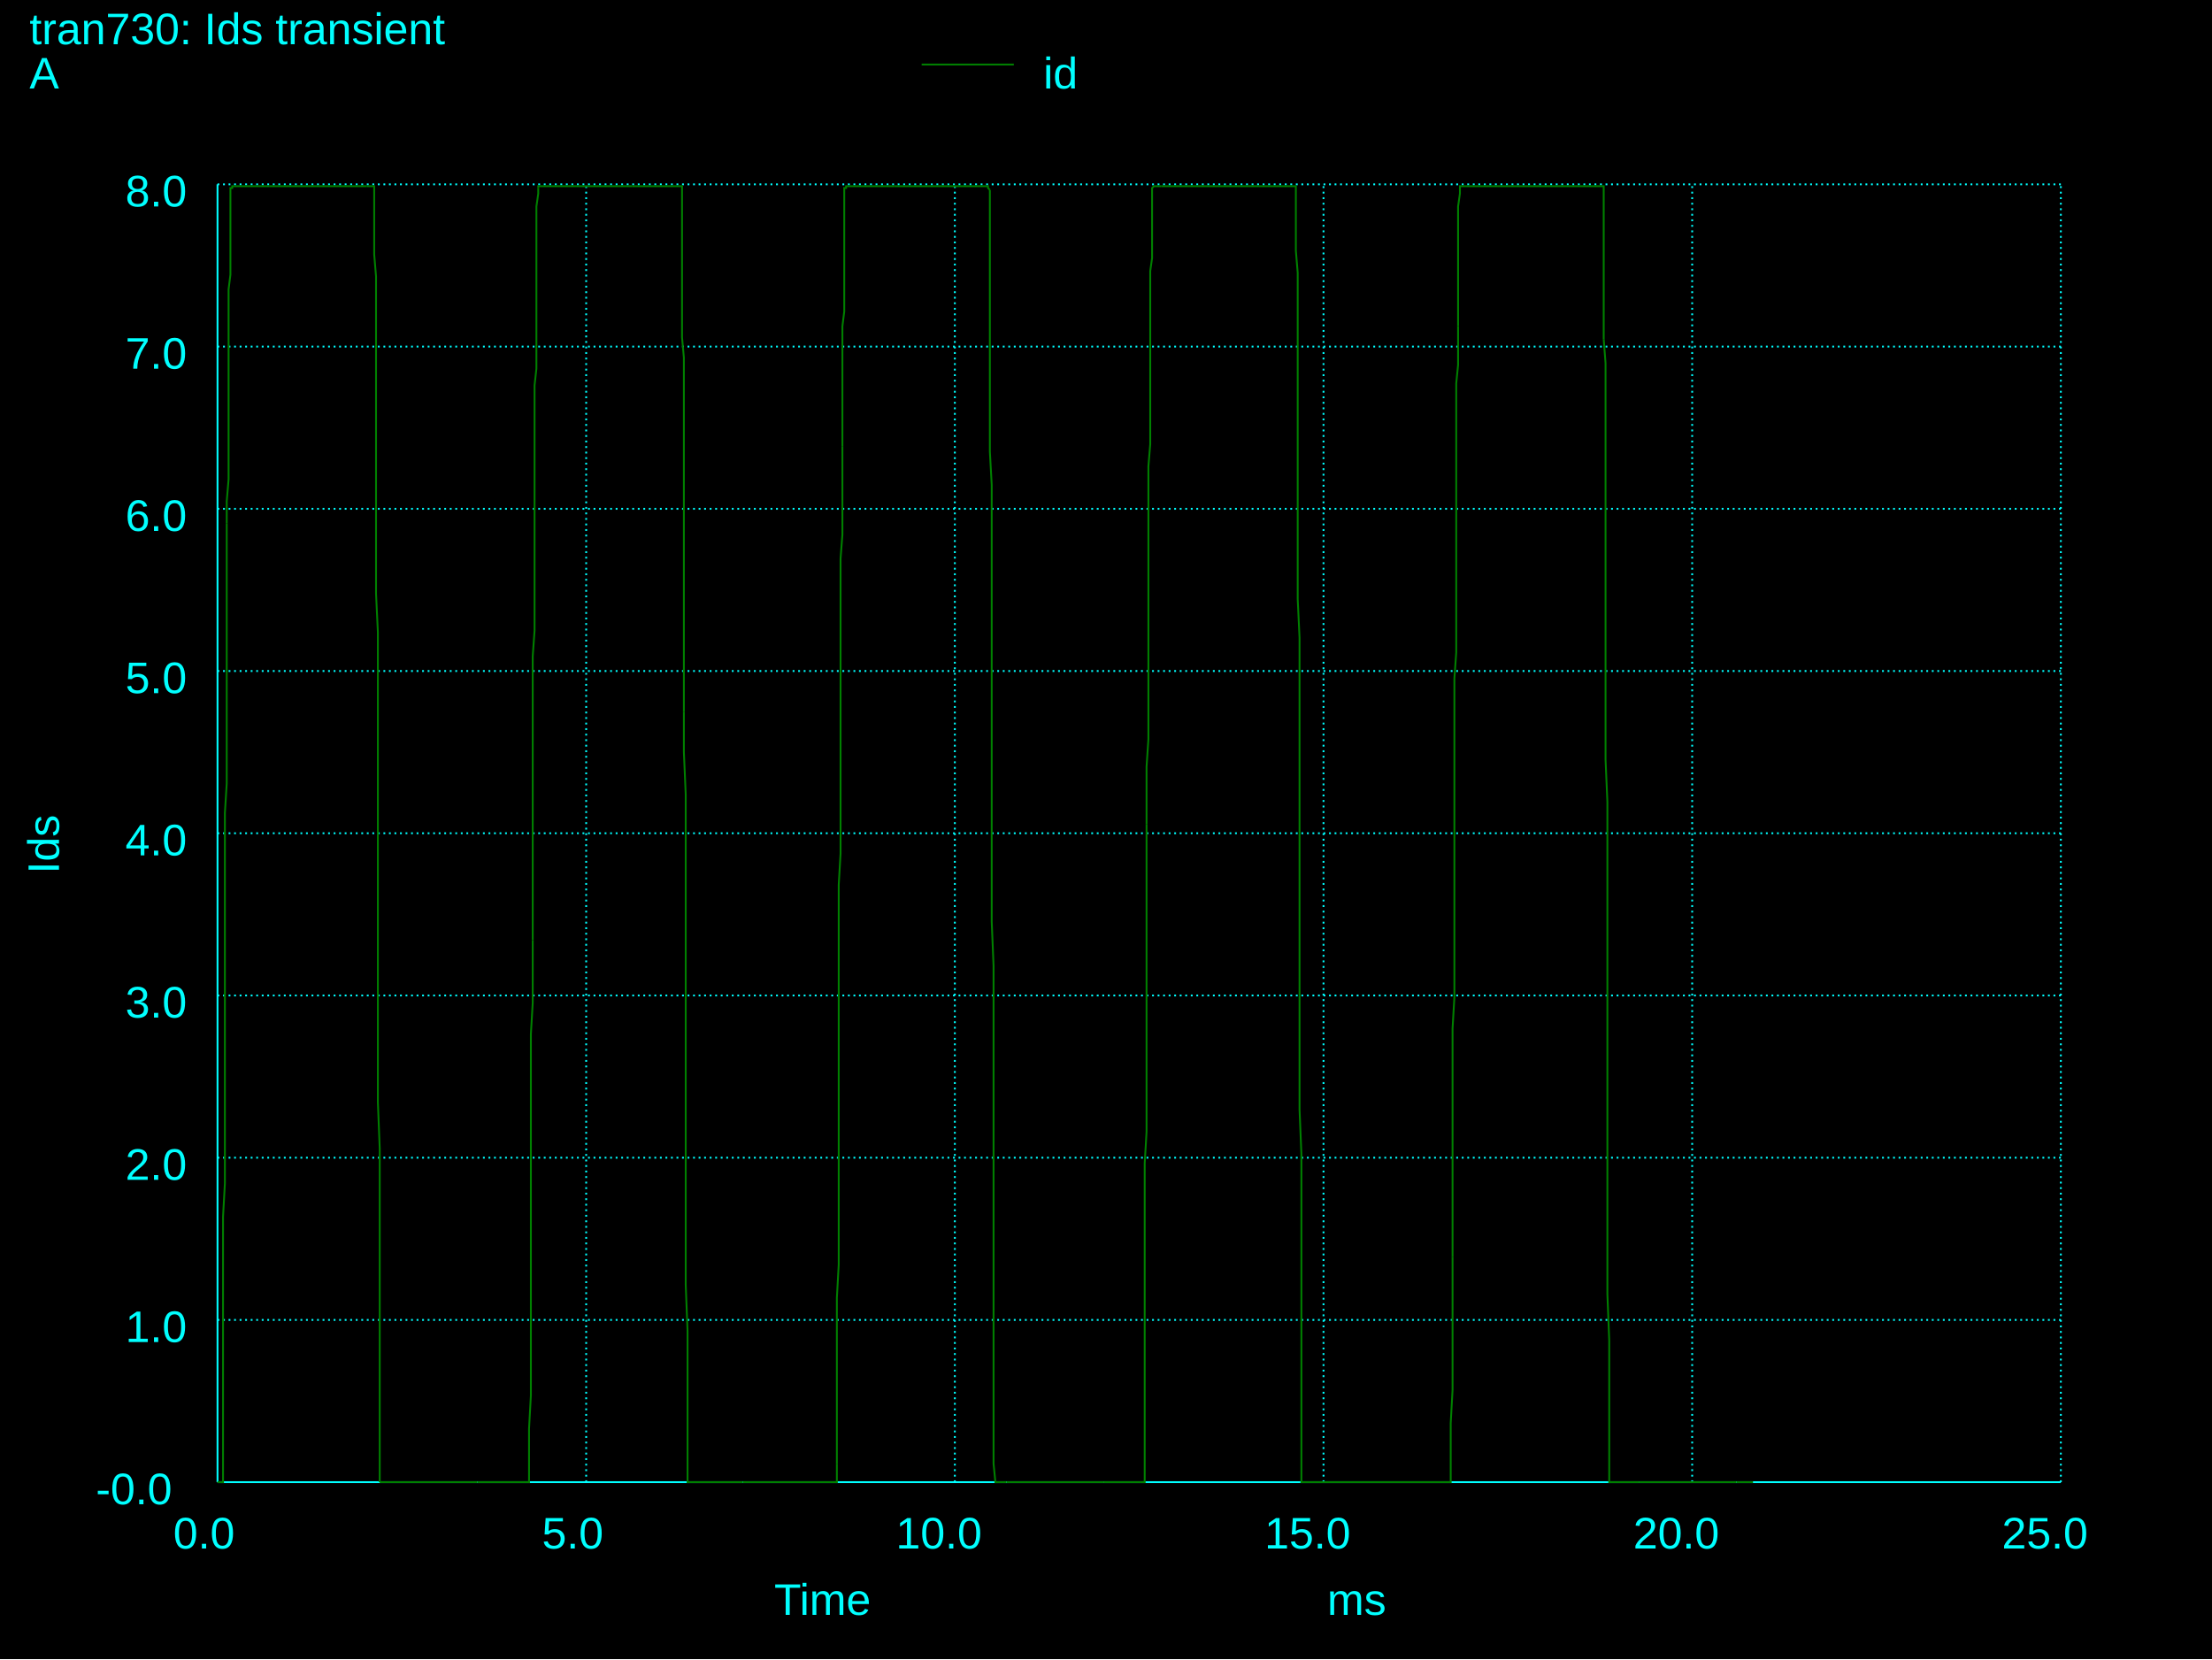
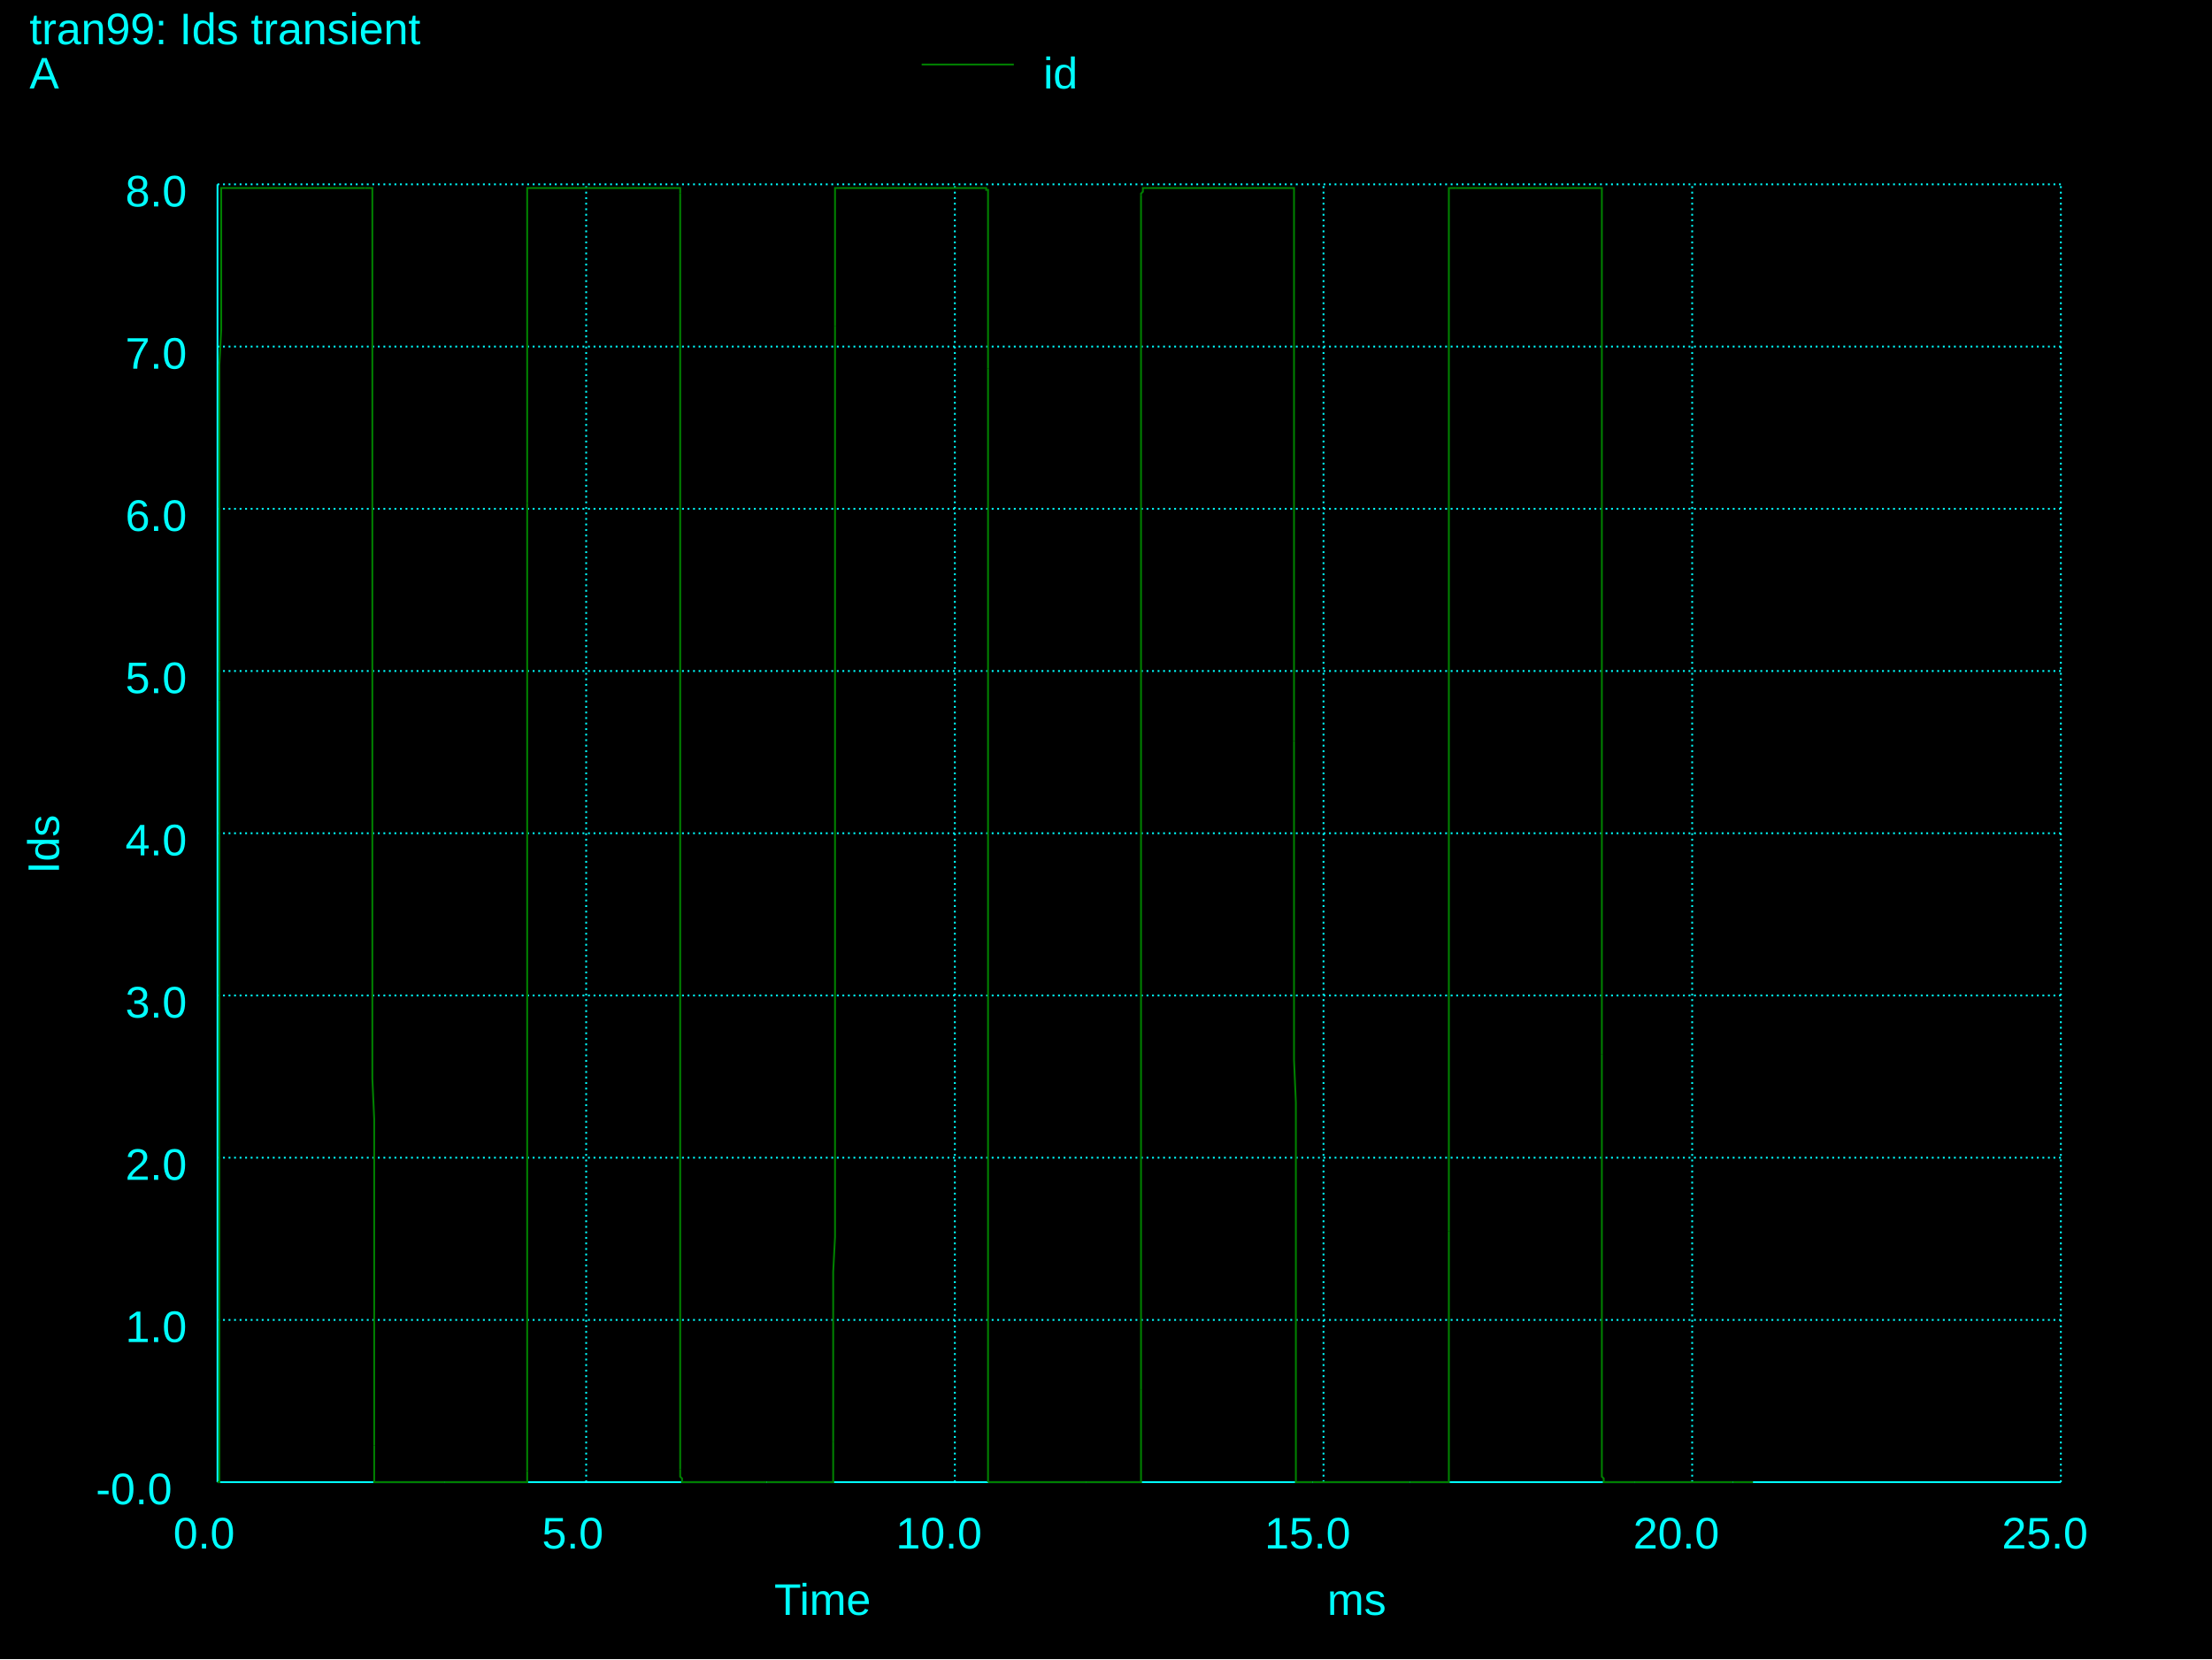
<svg xmlns="http://www.w3.org/2000/svg" version="1.1" width="100%" height="100%" viewBox="0 0 1200 900" style="fill: none; font-family: Arial;  font: Arial; ">
  <rect x="0" y="0" width="1200" height="900" fill="black" stroke="none" />
  <text stroke="none" fill="cyan" font-size="24" x="420" y="876">
Time
</text>
  <text transform="rotate(-90, 32, 474)" stroke="none" fill="cyan" font-size="24" x="32" y="474">
Ids
</text>
  <text stroke="none" fill="cyan" font-size="24" x="16" y="24">
- tran730: Ids transient
+ tran99: Ids transient
</text>
  <path stroke="cyan" d="M118 804l0 -704" />
  <text stroke="none" fill="cyan" font-size="24" x="94" y="840">
0.0
</text>
  <path stroke="cyan" stroke-dasharray="1,2" d="M318 804l0 -704" />
  <text stroke="none" fill="cyan" font-size="24" x="294" y="840">
5.0
</text>
  <path stroke="cyan" stroke-dasharray="1,2" d="M518 804l0 -704" />
  <text stroke="none" fill="cyan" font-size="24" x="486" y="840">
10.0
</text>
  <path stroke="cyan" stroke-dasharray="1,2" d="M718 804l0 -704" />
  <text stroke="none" fill="cyan" font-size="24" x="686" y="840">
15.0
</text>
  <path stroke="cyan" stroke-dasharray="1,2" d="M918 804l0 -704" />
  <text stroke="none" fill="cyan" font-size="24" x="886" y="840">
20.0
</text>
  <path stroke="cyan" stroke-dasharray="1,2" d="M1118 804l0 -704" />
  <text stroke="none" fill="cyan" font-size="24" x="1086" y="840">
25.0
</text>
  <text stroke="none" fill="cyan" font-size="24" x="720" y="876">
ms
</text>
  <path stroke="cyan" d="M118 804l1000 0" />
  <text stroke="none" fill="cyan" font-size="24" x="52" y="816">
-0.0
</text>
  <path stroke="cyan" stroke-dasharray="1,2" d="M118 716l1000 0" />
  <text stroke="none" fill="cyan" font-size="24" x="68" y="728">
1.0
</text>
  <path stroke="cyan" stroke-dasharray="1,2" d="M118 628l1000 0" />
  <text stroke="none" fill="cyan" font-size="24" x="68" y="640">
2.0
</text>
  <path stroke="cyan" stroke-dasharray="1,2" d="M118 540l1000 0" />
  <text stroke="none" fill="cyan" font-size="24" x="68" y="552">
3.0
</text>
  <path stroke="cyan" stroke-dasharray="1,2" d="M118 452l1000 0" />
  <text stroke="none" fill="cyan" font-size="24" x="68" y="464">
4.0
</text>
  <path stroke="cyan" stroke-dasharray="1,2" d="M118 364l1000 0" />
  <text stroke="none" fill="cyan" font-size="24" x="68" y="376">
5.0
</text>
  <path stroke="cyan" stroke-dasharray="1,2" d="M118 276l1000 0" />
  <text stroke="none" fill="cyan" font-size="24" x="68" y="288">
6.0
</text>
  <path stroke="cyan" stroke-dasharray="1,2" d="M118 188l1000 0" />
  <text stroke="none" fill="cyan" font-size="24" x="68" y="200">
7.0
</text>
  <path stroke="cyan" stroke-dasharray="1,2" d="M118 100l1000 0" />
  <text stroke="none" fill="cyan" font-size="24" x="68" y="112">
8.0
</text>
  <text stroke="none" fill="cyan" font-size="24" x="16" y="48">
A
</text>
  <path stroke="green" d="M500 35l50 0" />
  <text stroke="none" fill="cyan" font-size="24" x="566" y="48">
id
</text>
-   <path stroke="green" d="M118 804l1 0 1 0 1 0 0 -2 0 -16 0 -17 0 -18 0 -18 0 -19 0 -18 0 -18 0 -18 1 -18 0 -18 0 -17 0 -18 0 -17 0 -17 0 -17 0 -17 0 -16 0 -17 0 -16 0 -16 0 -15 1 -16 0 -15 0 -15 0 -15 0 -15 0 -14 0 -14 0 -14 0 -13 0 -13 0 -13" />
-   <path stroke="green" d="M123 284l0 -12 1 -12 0 -12 0 -11 0 -11 0 -10 0 -10 0 -9 0 -9 0 -7 0 -5 0 -6 0 -6 0 -7 1 -8 0 -8 0 -7 0 -8 0 -7 0 -8 0 -6 0 -2 0 -1 1 0 0 -1 1 0 1 0 1 0 1 0 1 0 1 0 1 0 1 0 1 0 1 0 1 0 1 0 1 0 1 0 1 0 1 0 1 0 1 0 1 0 1 0" />
-   <path stroke="green" d="M146 101l1 0 1 0 1 0 1 0 1 0 1 0 1 0 1 0 1 0 1 0 1 0 1 0 1 0 1 0 1 0 1 0 1 0 1 0 1 0 1 0 1 0 1 0 1 0 1 0 1 0 1 0 1 0 1 0 1 0 1 0 1 0 1 0 1 0 1 0 1 0 1 0 1 0 1 0 1 0 1 0 1 0 1 0 1 0 1 0 1 0 1 0 1 0 1 0 1 0 1 0 1 0 1 0 1 0" />
-   <path stroke="green" d="M199 101l1 0 1 0 1 0 1 0 0 1 0 1 0 1 0 10 0 12 0 12 1 12 0 11 0 12 0 10 0 12 0 9 0 9 0 16 0 17 0 18 0 18 0 20 0 20 1 21 0 21 0 22 0 22 0 23 0 23 0 23 0 24 0 24 0 24 0 24 0 25 1 25 0 25 0 25 0 25 0 25 0 25 0 24 0 23 0 9" />
-   <path stroke="green" d="M206 804l1 0 1 0 1 0 1 0 1 0 1 0 1 0 1 0 1 0 1 0 1 0 1 0 1 0 1 0 1 0 1 0 1 0 1 0 1 0 1 0 1 0 1 0 1 0 1 0 1 0 1 0 1 0 1 0 1 0 1 0 1 0 1 0 1 0 1 0 1 0 1 0 1 0 1 0 1 0 1 0 1 0 1 0 1 0 1 0 1 0 1 0 1 0 1 0 1 0 1 0 1 0 1 0 1 0" />
-   <path stroke="green" d="M259 804l1 0 1 0 1 0 1 0 1 0 1 0 1 0 1 0 1 0 1 0 1 0 1 0 1 0 1 0 1 0 1 0 1 0 1 0 1 0 1 0 1 0 1 0 1 0 1 0 1 0 1 0 1 0 1 0 0 -12 0 -17 1 -18 0 -18 0 -19 0 -18 0 -18 0 -18 0 -18 0 -18 0 -17 0 -18 0 -17 0 -17 1 -17 0 -17 0 -17" />
-   <path stroke="green" d="M289 510l0 -16 0 -16 0 -16 0 -16 0 -16 0 -15 0 -15 0 -15 0 -15 0 -14 1 -14 0 -14 0 -14 0 -13 0 -13 0 -12 0 -12 0 -12 0 -12 0 -11 0 -10 0 -10 1 -9 0 -9 0 -8 0 -6 0 -7 0 -6 0 -7 0 -7 0 -8 0 -7 0 -8 0 -7 0 -8 1 -7 0 -2 0 -1" />
-   <path stroke="green" d="M292 102l0 -1 1 0 1 0 1 0 1 0 1 0 1 0 1 0 1 0 1 0 1 0 1 0 1 0 1 0 1 0 1 0 1 0 1 0 1 0 1 0 1 0 1 0 1 0 1 0 1 0 1 0 1 0 1 0 1 0 1 0 1 0 1 0 1 0 1 0 1 0 1 0 1 0 1 0 1 0 1 0 1 0 1 0 1 0 1 0 1 0 1 0 1 0 1 0 1 0 1 0 1 0 1 0" />
-   <path stroke="green" d="M343 101l1 0 1 0 1 0 1 0 1 0 1 0 1 0 1 0 1 0 1 0 1 0 1 0 1 0 1 0 1 0 1 0 1 0 1 0 1 0 1 0 1 0 1 0 1 0 1 0 1 0 1 0 1 0 0 1 0 1 0 1 0 10 0 12 0 12 0 12 0 12 0 12 0 9 1 11 0 9 0 9 0 16 0 17 0 18 0 19 0 20 0 20 0 21 0 21 0 22" />
-   <path stroke="green" d="M371 386l0 22 1 23 0 23 0 23 0 24 0 23 0 25 0 24 0 25 0 24 0 25 0 25 0 25 1 25 0 25 0 25 0 23 0 9 1 0 1 0 1 0 1 0 1 0 1 0 1 0 1 0 1 0 1 0 1 0 1 0 1 0 1 0 1 0 1 0 1 0 1 0 1 0 1 0 1 0 1 0 1 0 1 0 1 0 1 0 1 0 1 0 1 0 1 0" />
-   <path stroke="green" d="M403 804l1 0 1 0 1 0 1 0 1 0 1 0 1 0 1 0 1 0 1 0 1 0 1 0 1 0 1 0 1 0 1 0 1 0 1 0 1 0 1 0 1 0 1 0 1 0 1 0 1 0 1 0 1 0 1 0 1 0 1 0 1 0 1 0 1 0 1 0 1 0 1 0 1 0 1 0 1 0 1 0 1 0 1 0 1 0 1 0 1 0 1 0 1 0 1 0 1 0 1 0 1 0 0 -10" />
-   <path stroke="green" d="M454 794l0 -17 0 -18 0 -18 0 -19 0 -18 1 -18 0 -18 0 -18 0 -18 0 -17 0 -18 0 -17 0 -17 0 -17 0 -17 0 -17 0 -16 0 -16 1 -17 0 -15 0 -16 0 -15 0 -16 0 -14 0 -15 0 -14 0 -15 0 -13 0 -14 0 -13 1 -13 0 -13 0 -12 0 -12 0 -11" />
-   <path stroke="green" d="M457 242l0 -11 0 -11 0 -10 0 -9 0 -9 0 -8 0 -7 1 -8 0 -6 0 -7 0 -8 0 -8 0 -7 0 -8 0 -7 0 -8 0 -6 0 -1 0 -1 1 0 0 -1 1 0 1 0 1 0 1 0 1 0 1 0 1 0 1 0 1 0 1 0 1 0 1 0 1 0 1 0 1 0 1 0 1 0 1 0 1 0 1 0 1 0 1 0 1 0 1 0 1 0 1 0" />
-   <path stroke="green" d="M485 101l1 0 1 0 1 0 1 0 1 0 1 0 1 0 1 0 1 0 1 0 1 0 1 0 1 0 1 0 1 0 1 0 1 0 1 0 1 0 1 0 1 0 1 0 1 0 1 0 1 0 1 0 1 0 1 0 1 0 1 0 1 0 1 0 1 0 1 0 1 0 1 0 1 0 1 0 1 0 1 0 1 0 1 0 1 0 1 0 1 0 1 0 1 0 1 0 1 0 1 0 1 0 0 1 1 1" />
-   <path stroke="green" d="M537 103l0 1 0 10 0 12 0 12 0 12 0 12 0 12 0 9 0 11 0 9 0 9 0 16 0 17 1 18 0 19 0 20 0 20 0 21 0 21 0 22 0 22 0 22 0 23 0 24 0 23 1 24 0 24 0 25 0 24 0 25 0 25 0 25 0 25 0 25 0 25 0 24 0 23 1 10 1 0 1 0 1 0 1 0 1 0 1 0" />
-   <path stroke="green" d="M546 804l1 0 1 0 1 0 1 0 1 0 1 0 1 0 1 0 1 0 1 0 1 0 1 0 1 0 1 0 1 0 1 0 1 0 1 0 1 0 1 0 1 0 1 0 1 0 1 0 1 0 1 0 1 0 1 0 1 0 1 0 1 0 1 0 1 0 1 0 1 0 1 0 1 0 1 0 1 0 1 0 1 0 1 0 1 0 1 0 1 0 1 0 1 0 1 0 1 0 1 0 1 0 1 0 1 0" />
-   <path stroke="green" d="M599 804l1 0 1 0 1 0 1 0 1 0 1 0 1 0 1 0 1 0 1 0 1 0 1 0 1 0 1 0 1 0 1 0 1 0 1 0 1 0 1 0 1 0 1 0 0 -11 0 -17 0 -18 0 -18 0 -18 0 -19 0 -18 0 -18 0 -18 0 -18 1 -17 0 -18 0 -17 0 -17 0 -17 0 -17 0 -17 0 -16 0 -16 0 -16 0 -16" />
-   <path stroke="green" d="M622 447l0 -16 0 -15 1 -15 0 -15 0 -15 0 -14 0 -14 0 -14 0 -14 0 -13 0 -13 0 -12 0 -13 0 -11 1 -12 0 -11 0 -10 0 -10 0 -10 0 -8 0 -8 0 -8 0 -7 0 -7 0 -7 0 -8 1 -7 0 -8 0 -7 0 -8 0 -7 0 -6 0 -1 0 -1 1 -1 1 0 1 0 1 0 1 0" />
-   <path stroke="green" d="M630 101l1 0 1 0 1 0 1 0 1 0 1 0 1 0 1 0 1 0 1 0 1 0 1 0 1 0 1 0 1 0 1 0 1 0 1 0 1 0 1 0 1 0 1 0 1 0 1 0 1 0 1 0 1 0 1 0 1 0 1 0 1 0 1 0 1 0 1 0 1 0 1 0 1 0 1 0 1 0 1 0 1 0 1 0 1 0 1 0 1 0 1 0 1 0 1 0 1 0 1 0 1 0 1 0 1 0" />
-   <path stroke="green" d="M683 101l1 0 1 0 1 0 1 0 1 0 1 0 1 0 1 0 1 0 1 0 1 0 1 0 1 0 1 0 1 0 1 0 1 0 1 0 1 0 1 0 0 1 0 2 0 8 0 12 0 12 1 12 0 12 0 12 0 12 0 12 0 10 0 9 0 16 0 17 0 18 0 19 0 20 0 20 1 21 0 21 0 22 0 22 0 23 0 23 0 24 0 23 0 24" />
-   <path stroke="green" d="M705 528l0 24 0 25 0 25 1 24 0 25 0 25 0 25 0 25 0 25 0 24 0 23 0 6 1 0 1 0 1 0 1 0 1 0 1 0 1 0 1 0 1 0 1 0 1 0 1 0 1 0 1 0 1 0 1 0 1 0 1 0 1 0 1 0 1 0 1 0 1 0 1 0 1 0 1 0 1 0 1 0 1 0 1 0 1 0 1 0 1 0 1 0 1 0 1 0 1 0 1 0" />
-   <path stroke="green" d="M744 804l1 0 1 0 1 0 1 0 1 0 1 0 1 0 1 0 1 0 1 0 1 0 1 0 1 0 1 0 1 0 1 0 1 0 1 0 1 0 1 0 1 0 1 0 1 0 1 0 1 0 1 0 1 0 1 0 1 0 1 0 1 0 1 0 1 0 1 0 1 0 1 0 1 0 1 0 1 0 1 0 1 0 1 0 1 0 0 -14 0 -18 1 -18 0 -18 0 -18 0 -18 0 -18" />
-   <path stroke="green" d="M788 682l0 -18 0 -18 0 -18 0 -18 0 -17 0 -18 0 -17 1 -17 0 -16 0 -17 0 -16 0 -17 0 -16 0 -15 0 -16 0 -15 0 -15 0 -15 0 -15 1 -14 0 -14 0 -14 0 -13 0 -14 0 -12 0 -13 0 -12 0 -12 0 -11 0 -11 0 -10 0 -10 1 -10 0 -8 0 -8 0 -5" />
-   <path stroke="green" d="M791 177l0 -6 0 -7 0 -7 0 -7 0 -8 0 -7 0 -8 0 -7 0 -8 1 -7 0 -2 0 -1 0 -1 1 0 1 0 1 0 1 0 1 0 1 0 1 0 1 0 1 0 1 0 1 0 1 0 1 0 1 0 1 0 1 0 1 0 1 0 1 0 1 0 1 0 1 0 1 0 1 0 1 0 1 0 1 0 1 0 1 0 1 0 1 0 1 0 1 0 1 0 1 0 1 0" />
-   <path stroke="green" d="M828 101l1 0 1 0 1 0 1 0 1 0 1 0 1 0 1 0 1 0 1 0 1 0 1 0 1 0 1 0 1 0 1 0 1 0 1 0 1 0 1 0 1 0 1 0 1 0 1 0 1 0 1 0 1 0 1 0 1 0 1 0 1 0 1 0 1 0 1 0 1 0 1 0 1 0 1 0 1 0 1 0 1 0 1 0 0 1 0 2 0 9 0 12 0 12 0 12 0 12 0 12 0 11" />
-   <path stroke="green" d="M870 184l1 13 0 9 0 9 0 16 0 18 0 18 0 19 0 20 0 20 0 21 0 21 0 22 0 22 1 23 0 23 0 23 0 24 0 24 0 24 0 25 0 24 0 25 0 25 0 25 0 25 1 25 0 25 0 24 0 22 0 6 1 0 1 0 1 0 1 0 1 0 1 0 1 0 1 0 1 0 1 0 1 0 1 0 1 0 1 0 1 0 1 0" />
-   <path stroke="green" d="M889 804l1 0 1 0 1 0 1 0 1 0 1 0 1 0 1 0 1 0 1 0 1 0 1 0 1 0 1 0 1 0 1 0 1 0 1 0 1 0 1 0 1 0 1 0 1 0 1 0 1 0 1 0 1 0 1 0 1 0 1 0 1 0 1 0 1 0 1 0 1 0 1 0 1 0 1 0 1 0 1 0 1 0 1 0 1 0 1 0 1 0 1 0 1 0 1 0 1 0 1 0 1 0 1 0 1 0" />
-   <path stroke="green" d="M942 804l1 0 1 0 1 0 1 0 1 0 1 0 1 0 1 0 1 0" />
+   <path stroke="green" d="M118 804l1 0 0 -1 0 -1 0 -1 0 -1 0 -2 0 -1 0 -1 0 -2 0 -2 0 -3 0 -3 0 -3 0 -5 0 -4 0 -6 0 -6 0 -7 0 -8 0 -8 0 -10 0 -10 0 -12 0 -15 0 -19 0 -20 0 -20 0 -21 0 -21 0 -21 0 -21 0 -21 0 -21 0 -21 0 -22 0 -21 0 -21 0 -21 0 -21" />
+   <path stroke="green" d="M119 380l0 -21 0 -21 0 -21 0 -20 0 -20 0 -21 0 -19 0 -20 0 -19 1 -19 0 -19 0 -18 0 -16 0 -15 0 -5 0 -1 0 -1 0 -1 0 -1 1 0 1 0 1 0 1 0 1 0 1 0 1 0 1 0 1 0 1 0 1 0 1 0 1 0 1 0 1 0 1 0 1 0 1 0 1 0 1 0 1 0 1 0 1 0 1 0 1 0" />
+   <path stroke="green" d="M145 102l1 0 1 0 1 0 1 0 1 0 1 0 1 0 1 0 1 0 1 0 1 0 1 0 1 0 1 0 1 0 1 0 1 0 1 0 1 0 1 0 1 0 1 0 1 0 1 0 1 0 1 0 1 0 1 0 1 0 1 0 1 0 1 0 1 0 1 0 1 0 1 0 1 0 1 0 1 0 1 0 1 0 1 0 1 0 1 0 1 0 1 0 1 0 1 0 1 0 1 0 1 0 1 0 1 0" />
+   <path stroke="green" d="M198 102l1 0 1 0 1 0 1 0 0 1 0 1 0 1 0 1 0 9 0 17 0 17 0 19 0 28 0 27 0 28 0 27 0 28 0 27 0 27 0 27 0 26 0 26 0 25 0 25 0 25 0 24 0 24 0 23 1 22 0 22 0 21 0 20 0 20 0 16 0 12 0 10 0 9 0 8 0 7 0 6 0 6 0 5 0 5 0 4 0 3 0 3" />
+   <path stroke="green" d="M203 784l0 3 0 2 0 2 0 2 0 1 0 1 0 1 0 1 0 1 0 1 0 1 0 1 0 1 0 1 0 1 1 0 1 0 1 0 1 0 1 0 1 0 1 0 1 0 1 0 1 0 1 0 1 0 1 0 1 0 1 0 1 0 1 0 1 0 1 0 1 0 1 0 1 0 1 0 1 0 1 0 1 0 1 0 1 0 1 0 1 0 1 0 1 0 1 0 1 0 1 0 1 0 1 0 1 0" />
+   <path stroke="green" d="M241 804l1 0 1 0 1 0 1 0 1 0 1 0 1 0 1 0 1 0 1 0 1 0 1 0 1 0 1 0 1 0 1 0 1 0 1 0 1 0 1 0 1 0 1 0 1 0 1 0 1 0 1 0 1 0 1 0 1 0 1 0 1 0 1 0 1 0 1 0 1 0 1 0 1 0 1 0 1 0 1 0 1 0 1 0 1 0 1 0 1 0 0 -1 0 -1 0 -1 0 -1 0 -1 0 -1" />
+   <path stroke="green" d="M286 798l0 -1 0 -2 0 -1 0 -3 0 -2 0 -3 0 -4 0 -4 0 -5 0 -6 0 -6 0 -7 0 -8 0 -9 0 -10 0 -10 0 -12 0 -16 0 -20 0 -20 0 -20 0 -21 0 -20 0 -21 0 -21 0 -22 0 -21 0 -21 0 -21 0 -22 0 -21 0 -21 0 -21 0 -21 0 -21 0 -20 0 -21 0 -20" />
+   <path stroke="green" d="M286 273l0 -20 0 -20 0 -20 0 -19 0 -19 0 -18 0 -18 0 -16 0 -15 0 -2 0 -1 0 -1 0 -1 0 -1 1 0 1 0 1 0 1 0 1 0 1 0 1 0 1 0 1 0 1 0 1 0 1 0 1 0 1 0 1 0 1 0 1 0 1 0 1 0 1 0 1 0 1 0 1 0 1 0 1 0 1 0 1 0 1 0 1 0 1 0 1 0 1 0 1 0" />
+   <path stroke="green" d="M319 102l1 0 1 0 1 0 1 0 1 0 1 0 1 0 1 0 1 0 1 0 1 0 1 0 1 0 1 0 1 0 1 0 1 0 1 0 1 0 1 0 1 0 1 0 1 0 1 0 1 0 1 0 1 0 1 0 1 0 1 0 1 0 1 0 1 0 1 0 1 0 1 0 1 0 1 0 1 0 1 0 1 0 1 0 1 0 1 0 1 0 1 0 1 0 1 0 1 0 1 0 0 1 0 1 0 1" />
+   <path stroke="green" d="M369 105l0 3 0 13 0 19 0 18 0 28 0 27 0 28 0 27 0 28 0 27 0 27 0 27 0 26 0 26 0 26 0 25 0 25 0 24 0 24 0 24 0 22 0 22 0 22 0 20 0 20 0 19 0 12 0 10 0 10 0 8 0 8 0 6 0 6 0 5 0 5 0 4 0 4 0 3 0 3 0 2 0 2 0 2 0 2 0 1 0 1 0 1" />
+   <path stroke="green" d="M369 797l0 1 0 1 0 1 0 1 1 1 0 1 0 1 1 0 1 0 1 0 1 0 1 0 1 0 1 0 1 0 1 0 1 0 1 0 1 0 1 0 1 0 1 0 1 0 1 0 1 0 1 0 1 0 1 0 1 0 1 0 1 0 1 0 1 0 1 0 1 0 1 0 1 0 1 0 1 0 1 0 1 0 1 0 1 0 1 0 1 0 1 0 1 0 1 0 1 0 1 0 1 0 1 0 1 0" />
+   <path stroke="green" d="M416 804l1 0 1 0 1 0 1 0 1 0 1 0 1 0 1 0 1 0 1 0 1 0 1 0 1 0 1 0 1 0 1 0 1 0 1 0 1 0 1 0 1 0 1 0 1 0 1 0 1 0 1 0 1 0 1 0 1 0 1 0 1 0 1 0 1 0 1 0 1 0 1 0 0 -1 0 -1 0 -1 0 -1 0 -1 0 -1 0 -1 0 -1 0 -2 0 -3 0 -2 0 -3 0 -4" />
+   <path stroke="green" d="M452 782l0 -4 0 -5 0 -5 0 -7 0 -7 0 -7 0 -9 0 -10 0 -10 0 -12 0 -16 1 -19 0 -20 0 -20 0 -21 0 -20 0 -21 0 -21 0 -22 0 -21 0 -21 0 -21 0 -22 0 -21 0 -21 0 -21 0 -21 0 -21 0 -20 0 -21 0 -20 0 -20 0 -20 0 -20 0 -19 0 -19" />
+   <path stroke="green" d="M453 177l0 -18 0 -18 0 -17 0 -15 0 -3 0 -1 0 -1 0 -1 0 -1 1 0 1 0 1 0 1 0 1 0 1 0 1 0 1 0 1 0 1 0 1 0 1 0 1 0 1 0 1 0 1 0 1 0 1 0 1 0 1 0 1 0 1 0 1 0 1 0 1 0 1 0 1 0 1 0 1 0 1 0 1 0 1 0 1 0 1 0 1 0 1 0 1 0 1 0 1 0 1 0" />
+   <path stroke="green" d="M493 102l1 0 1 0 1 0 1 0 1 0 1 0 1 0 1 0 1 0 1 0 1 0 1 0 1 0 1 0 1 0 1 0 1 0 1 0 1 0 1 0 1 0 1 0 1 0 1 0 1 0 1 0 1 0 1 0 1 0 1 0 1 0 1 0 1 0 1 0 1 0 1 0 1 0 1 0 1 0 1 0 1 0 1 0 0 1 1 0 0 1 0 1 0 1 0 12 0 18 0 17 0 20 0 27" />
+   <path stroke="green" d="M536 200l0 28 0 28 0 27 0 27 0 28 0 27 0 26 0 26 0 26 0 26 0 25 0 24 0 24 0 24 0 23 0 22 0 22 0 21 0 20 0 19 0 15 0 11 0 10 0 9 0 8 0 7 0 7 0 5 0 5 0 4 0 4 0 4 0 3 0 2 0 2 0 2 0 2 0 1 0 1 0 2 0 1 0 1 0 1 0 1 0 1 0 1 0 1" />
+   <path stroke="green" d="M536 804l1 0 1 0 1 0 1 0 1 0 1 0 1 0 1 0 1 0 1 0 1 0 1 0 1 0 1 0 1 0 1 0 1 0 1 0 1 0 1 0 1 0 1 0 1 0 1 0 1 0 1 0 1 0 1 0 1 0 1 0 1 0 1 0 1 0 1 0 1 0 1 0 1 0 1 0 1 0 1 0 1 0 1 0 1 0 1 0 1 0 1 0 1 0 1 0 1 0 1 0 1 0 1 0 1 0" />
+   <path stroke="green" d="M589 804l1 0 1 0 1 0 1 0 1 0 1 0 1 0 1 0 1 0 1 0 1 0 1 0 1 0 1 0 1 0 1 0 1 0 1 0 1 0 1 0 1 0 1 0 1 0 1 0 1 0 1 0 1 0 1 0 1 0 1 0 0 -1 0 -1 0 -1 0 -1 0 -1 0 -1 0 -1 0 -1 0 -2 0 -3 0 -2 0 -3 0 -4 0 -4 0 -5 0 -5 0 -7 0 -7" />
+   <path stroke="green" d="M619 754l0 -8 0 -8 0 -10 0 -10 0 -12 0 -16 0 -19 0 -20 0 -20 0 -21 0 -21 0 -21 0 -21 0 -21 0 -21 0 -21 0 -22 0 -21 0 -21 0 -21 0 -21 0 -21 0 -21 0 -21 0 -20 0 -20 0 -21 0 -19 0 -20 0 -19 0 -19 0 -19 0 -17 0 -17 0 -15 0 -3" />
+   <path stroke="green" d="M619 106l0 -1 1 -1 0 -1 0 -1 1 0 1 0 1 0 1 0 1 0 1 0 1 0 1 0 1 0 1 0 1 0 1 0 1 0 1 0 1 0 1 0 1 0 1 0 1 0 1 0 1 0 1 0 1 0 1 0 1 0 1 0 1 0 1 0 1 0 1 0 1 0 1 0 1 0 1 0 1 0 1 0 1 0 1 0 1 0 1 0 1 0 1 0 1 0 1 0 1 0 1 0 1 0 1 0" />
+   <path stroke="green" d="M668 102l1 0 1 0 1 0 1 0 1 0 1 0 1 0 1 0 1 0 1 0 1 0 1 0 1 0 1 0 1 0 1 0 1 0 1 0 1 0 1 0 1 0 1 0 1 0 1 0 1 0 1 0 1 0 1 0 1 0 1 0 1 0 1 0 1 0 1 0 0 1 0 1 0 1 0 1 0 14 0 19 0 20 0 25 0 27 0 28 0 28 0 27 0 27 0 27 0 27 0 27" />
+   <path stroke="green" d="M702 402l0 26 0 26 0 25 0 25 0 24 0 24 0 23 1 23 0 22 0 21 0 21 0 20 0 19 0 12 0 10 0 10 0 8 0 8 0 7 0 6 0 5 0 5 0 4 0 4 0 3 0 3 0 2 0 2 0 2 0 1 0 2 0 1 0 1 0 1 0 1 0 1 0 1 0 1 0 1 0 1 1 0 1 0 1 0 1 0 1 0 1 0 1 0 1 0 1 0" />
+   <path stroke="green" d="M712 804l1 0 1 0 1 0 1 0 1 0 1 0 1 0 1 0 1 0 1 0 1 0 1 0 1 0 1 0 1 0 1 0 1 0 1 0 1 0 1 0 1 0 1 0 1 0 1 0 1 0 1 0 1 0 1 0 1 0 1 0 1 0 1 0 1 0 1 0 1 0 1 0 1 0 1 0 1 0 1 0 1 0 1 0 1 0 1 0 1 0 1 0 1 0 1 0 1 0 1 0 1 0 1 0 1 0" />
+   <path stroke="green" d="M765 804l1 0 1 0 1 0 1 0 1 0 1 0 1 0 1 0 1 0 1 0 1 0 1 0 1 0 1 0 1 0 1 0 1 0 1 0 1 0 1 0 1 0 0 -1 0 -1 0 -1 0 -1 0 -1 0 -1 0 -1 0 -2 0 -2 0 -2 0 -3 0 -3 0 -3 0 -5 0 -4 0 -6 0 -6 0 -8 0 -8 0 -9 0 -9 0 -11 0 -11 0 -17 0 -20" />
+   <path stroke="green" d="M786 668l0 -20 0 -20 0 -20 0 -21 0 -21 0 -21 0 -22 0 -21 0 -21 0 -21 0 -22 0 -21 0 -21 0 -21 0 -21 0 -21 0 -20 0 -21 0 -20 0 -20 0 -20 0 -19 0 -20 0 -19 0 -18 0 -18 0 -16 0 -14 0 -2 0 -1 0 -1 0 -1 0 -1 1 0 1 0 1 0 1 0" />
+   <path stroke="green" d="M790 102l1 0 1 0 1 0 1 0 1 0 1 0 1 0 1 0 1 0 1 0 1 0 1 0 1 0 1 0 1 0 1 0 1 0 1 0 1 0 1 0 1 0 1 0 1 0 1 0 1 0 1 0 1 0 1 0 1 0 1 0 1 0 1 0 1 0 1 0 1 0 1 0 1 0 1 0 1 0 1 0 1 0 1 0 1 0 1 0 1 0 1 0 1 0 1 0 1 0 1 0 1 0 1 0 1 0" />
+   <path stroke="green" d="M843 102l1 0 1 0 1 0 1 0 1 0 1 0 1 0 1 0 1 0 1 0 1 0 1 0 1 0 1 0 1 0 1 0 1 0 1 0 1 0 1 0 1 0 1 0 1 0 1 0 1 0 1 0 0 1 0 1 0 1 0 2 0 19 0 27 0 26 0 28 0 28 0 28 0 27 0 27 0 27 0 27 0 27 0 26 0 26 0 25 0 25 0 24 0 24 0 24" />
+   <path stroke="green" d="M869 572l0 22 0 23 0 21 0 21 0 20 0 19 0 13 0 11 0 10 0 8 0 8 0 7 0 6 0 5 0 5 0 4 0 4 0 3 0 3 0 3 0 2 0 2 0 1 0 2 0 1 0 1 0 1 0 1 0 1 0 1 1 1 0 1 0 1 1 0 1 0 1 0 1 0 1 0 1 0 1 0 1 0 1 0 1 0 1 0 1 0 1 0 1 0 1 0 1 0 1 0" />
+   <path stroke="green" d="M887 804l1 0 1 0 1 0 1 0 1 0 1 0 1 0 1 0 1 0 1 0 1 0 1 0 1 0 1 0 1 0 1 0 1 0 1 0 1 0 1 0 1 0 1 0 1 0 1 0 1 0 1 0 1 0 1 0 1 0 1 0 1 0 1 0 1 0 1 0 1 0 1 0 1 0 1 0 1 0 1 0 1 0 1 0 1 0 1 0 1 0 1 0 1 0 1 0 1 0 1 0 1 0 1 0 1 0" />
+   <path stroke="green" d="M940 804l1 0 1 0 1 0 1 0 1 0 1 0 1 0 1 0 1 0 1 0 1 0" />
</svg>
